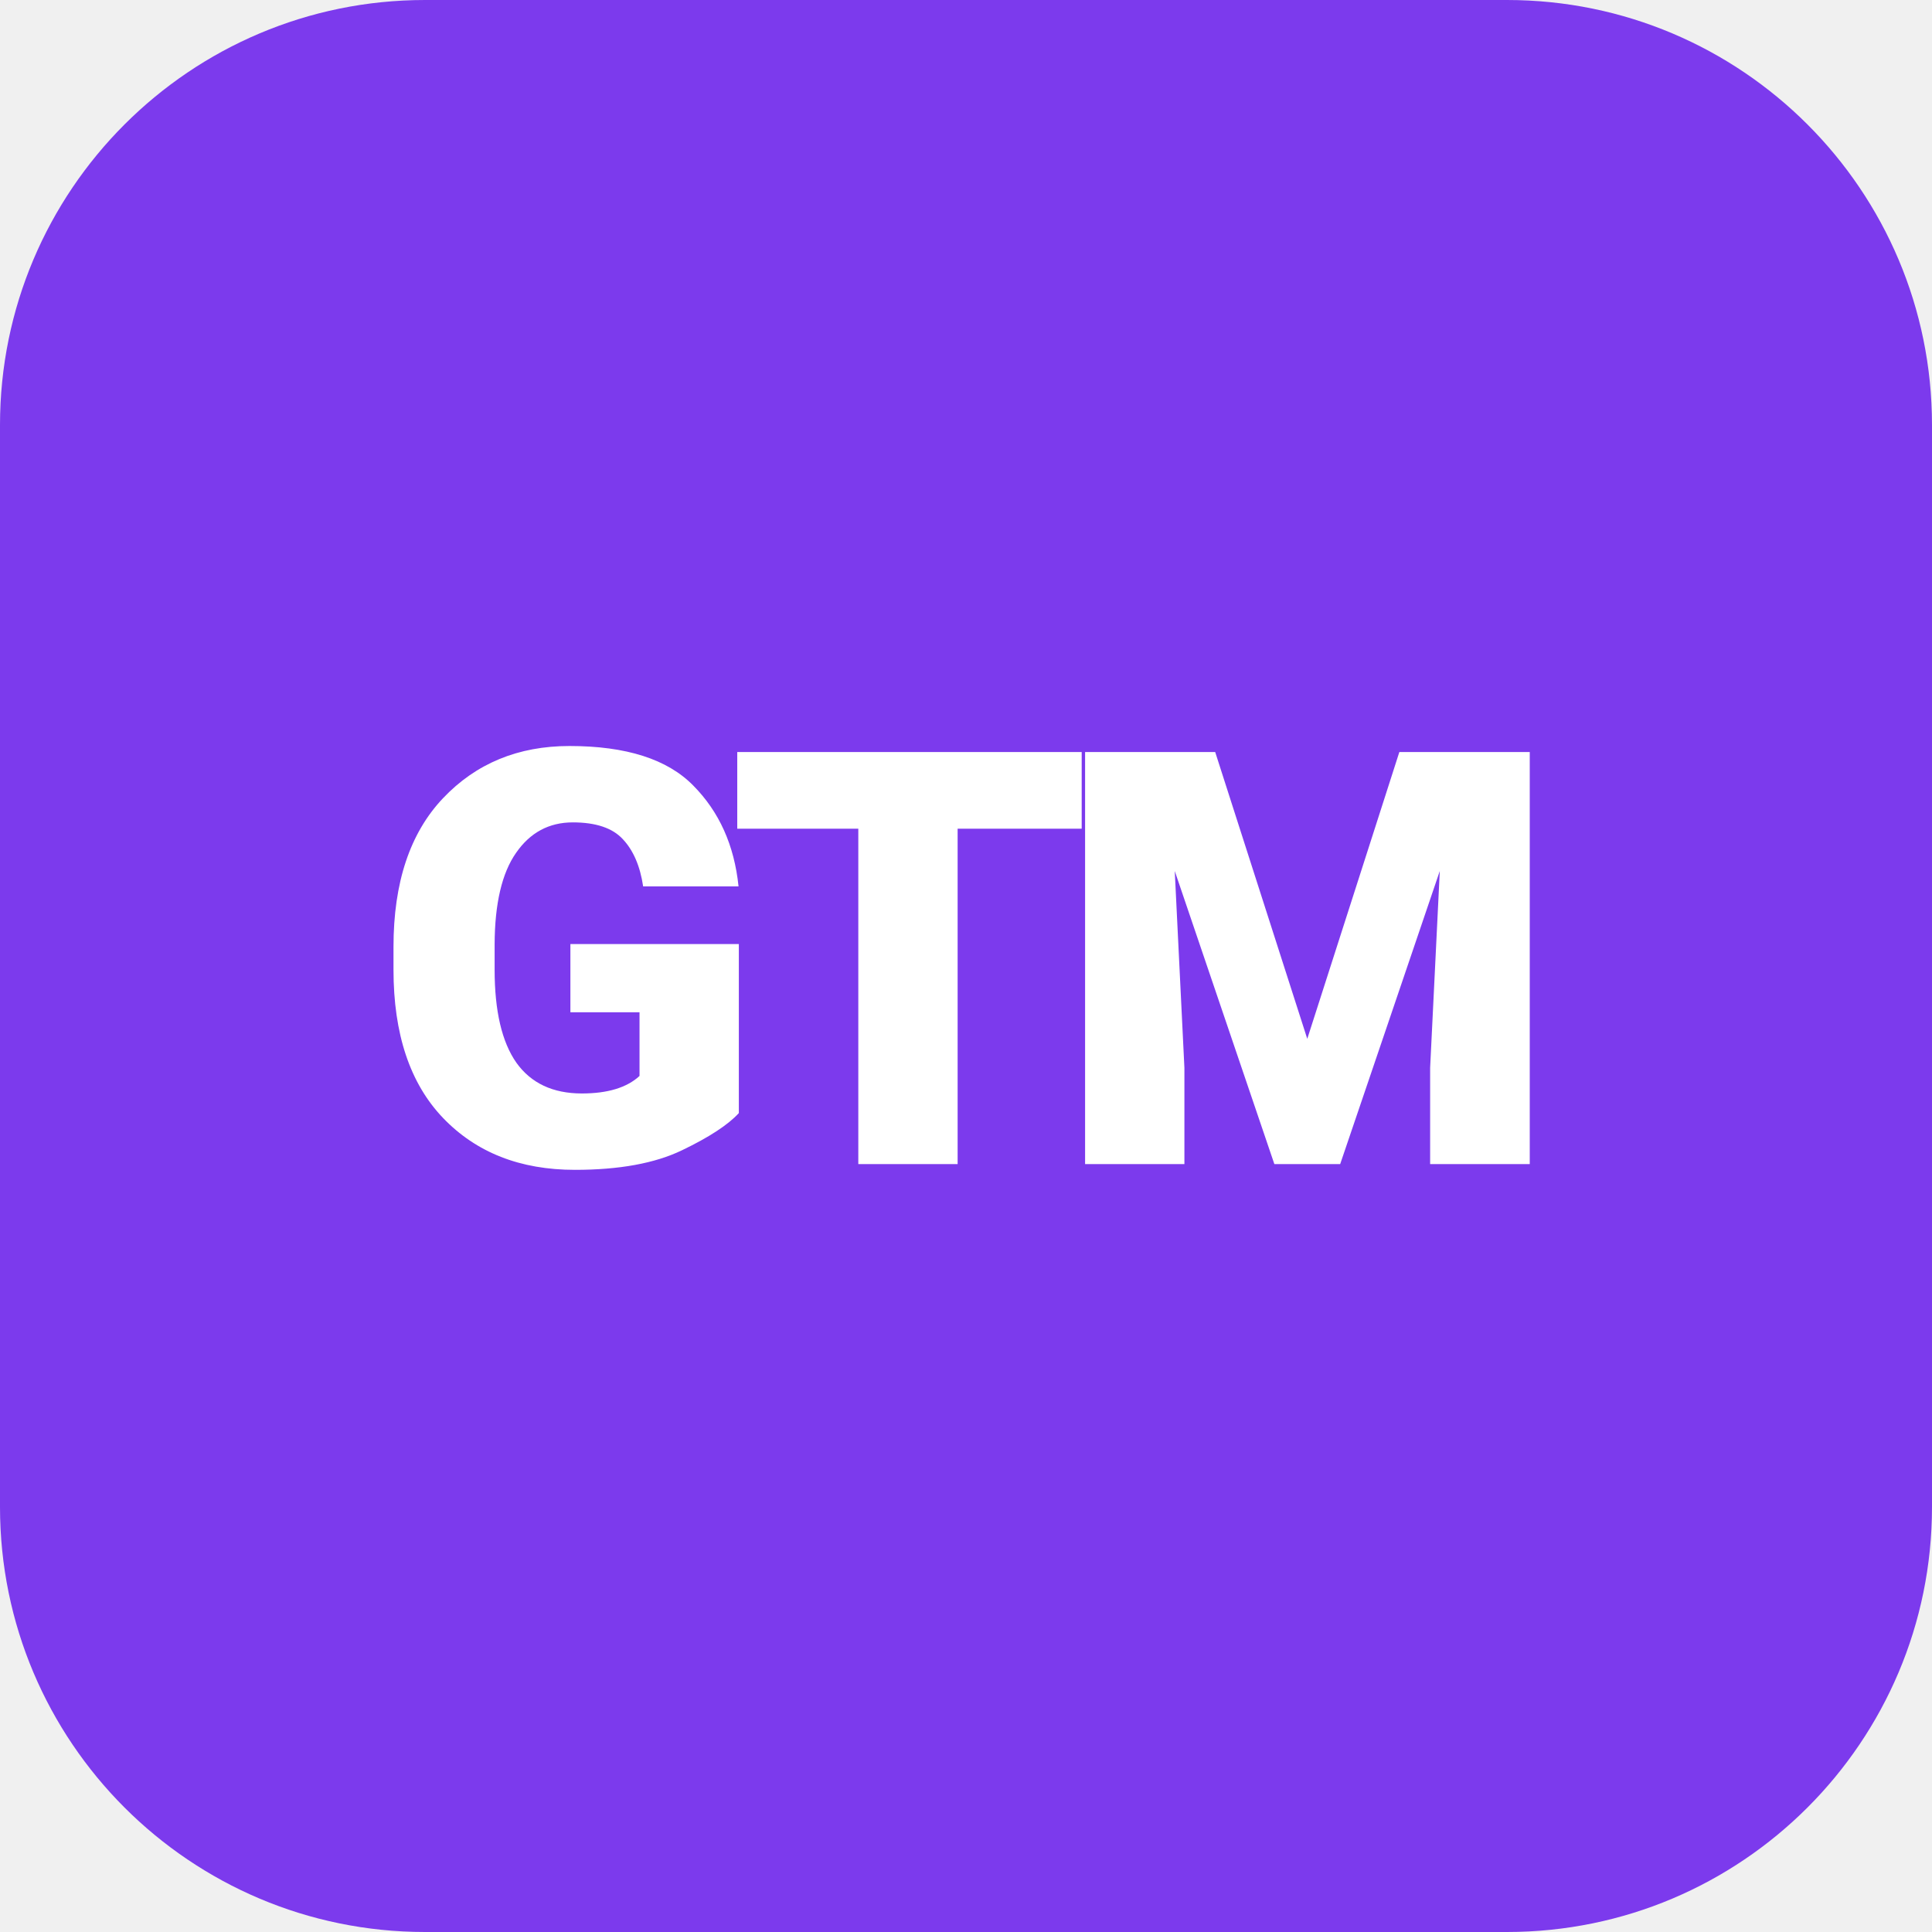
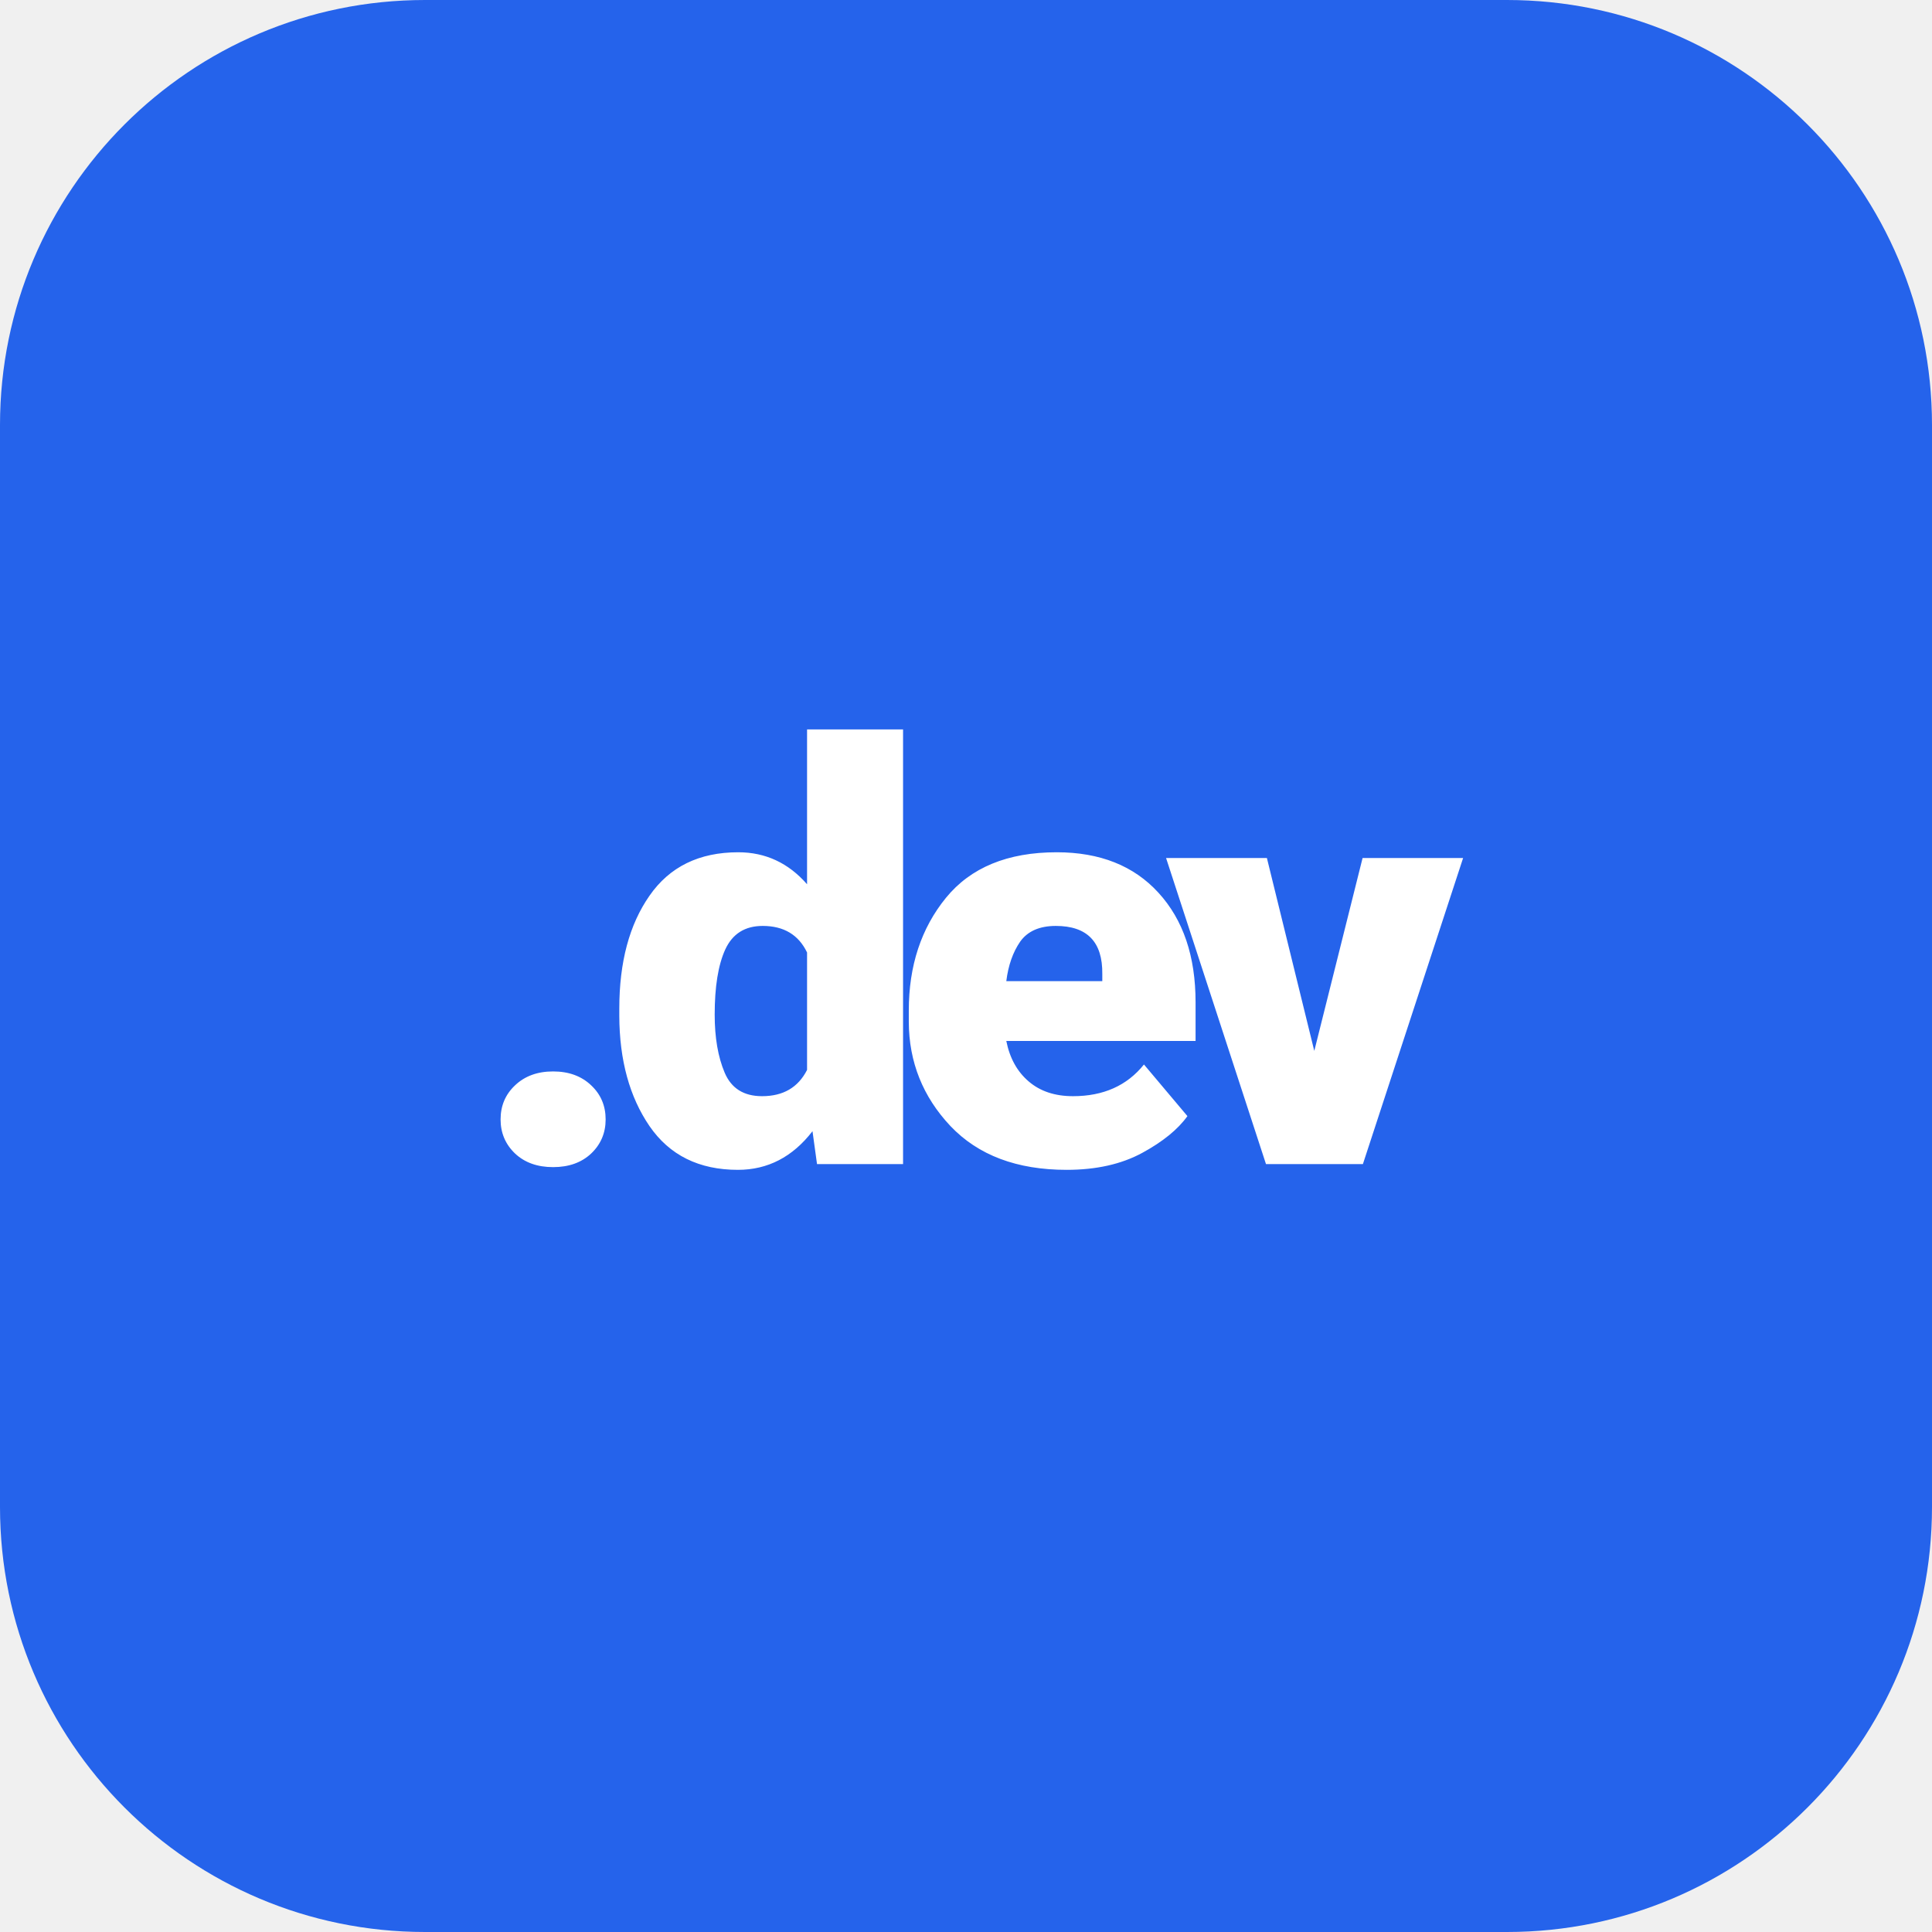
<svg xmlns="http://www.w3.org/2000/svg" viewBox="0 0 100 100" width="100" height="100">
-   <rect width="100" height="100" rx="22" fill="#7c3aed" />
-   <text x="50" y="50" text-anchor="middle" dominant-baseline="central" font-family="ui-sans-serif, system-ui, -apple-system, 'Segoe UI', Roboto, Arial, sans-serif" font-size="30" font-weight="800" letter-spacing="-2" fill="#ffffff">GTM</text>
+   <rect width="100" height="100" rx="22" fill="#2563eb" />
+   <text x="50" y="50" text-anchor="middle" dominant-baseline="central" font-family="ui-sans-serif, system-ui, -apple-system, 'Segoe UI', Roboto, Arial, sans-serif" font-size="30" font-weight="800" letter-spacing="-2" fill="#ffffff">.dev</text>
</svg>
